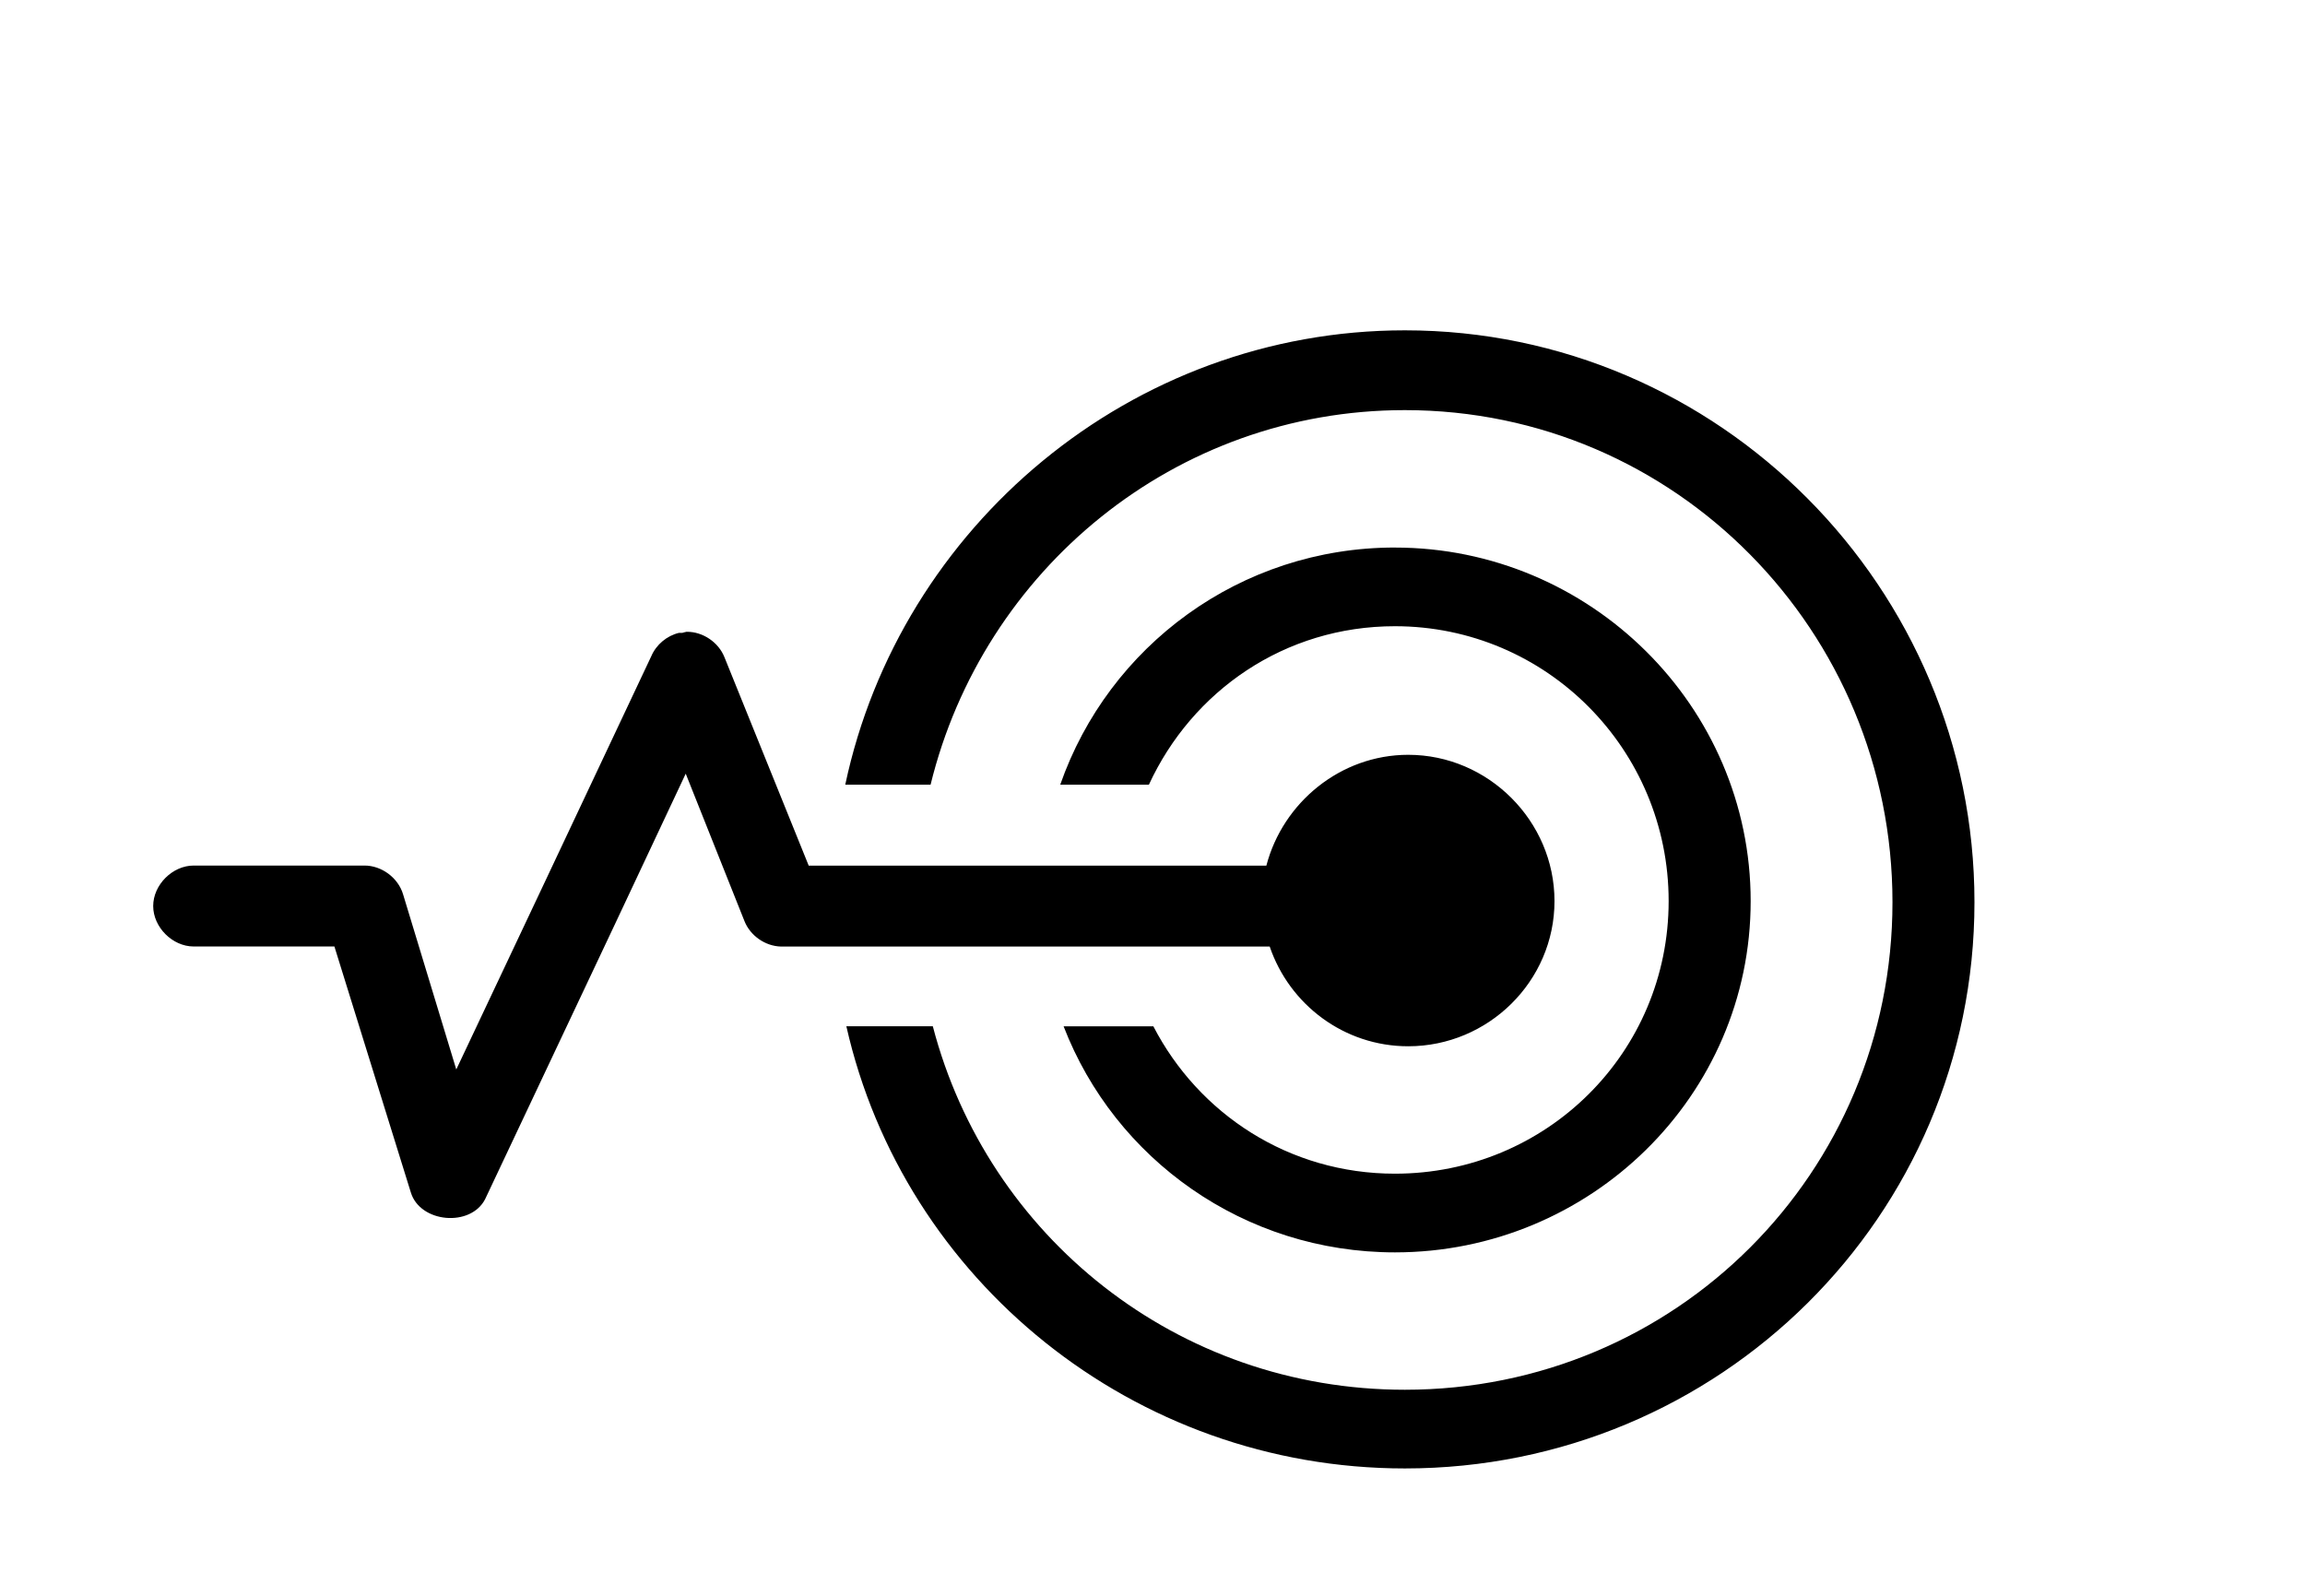
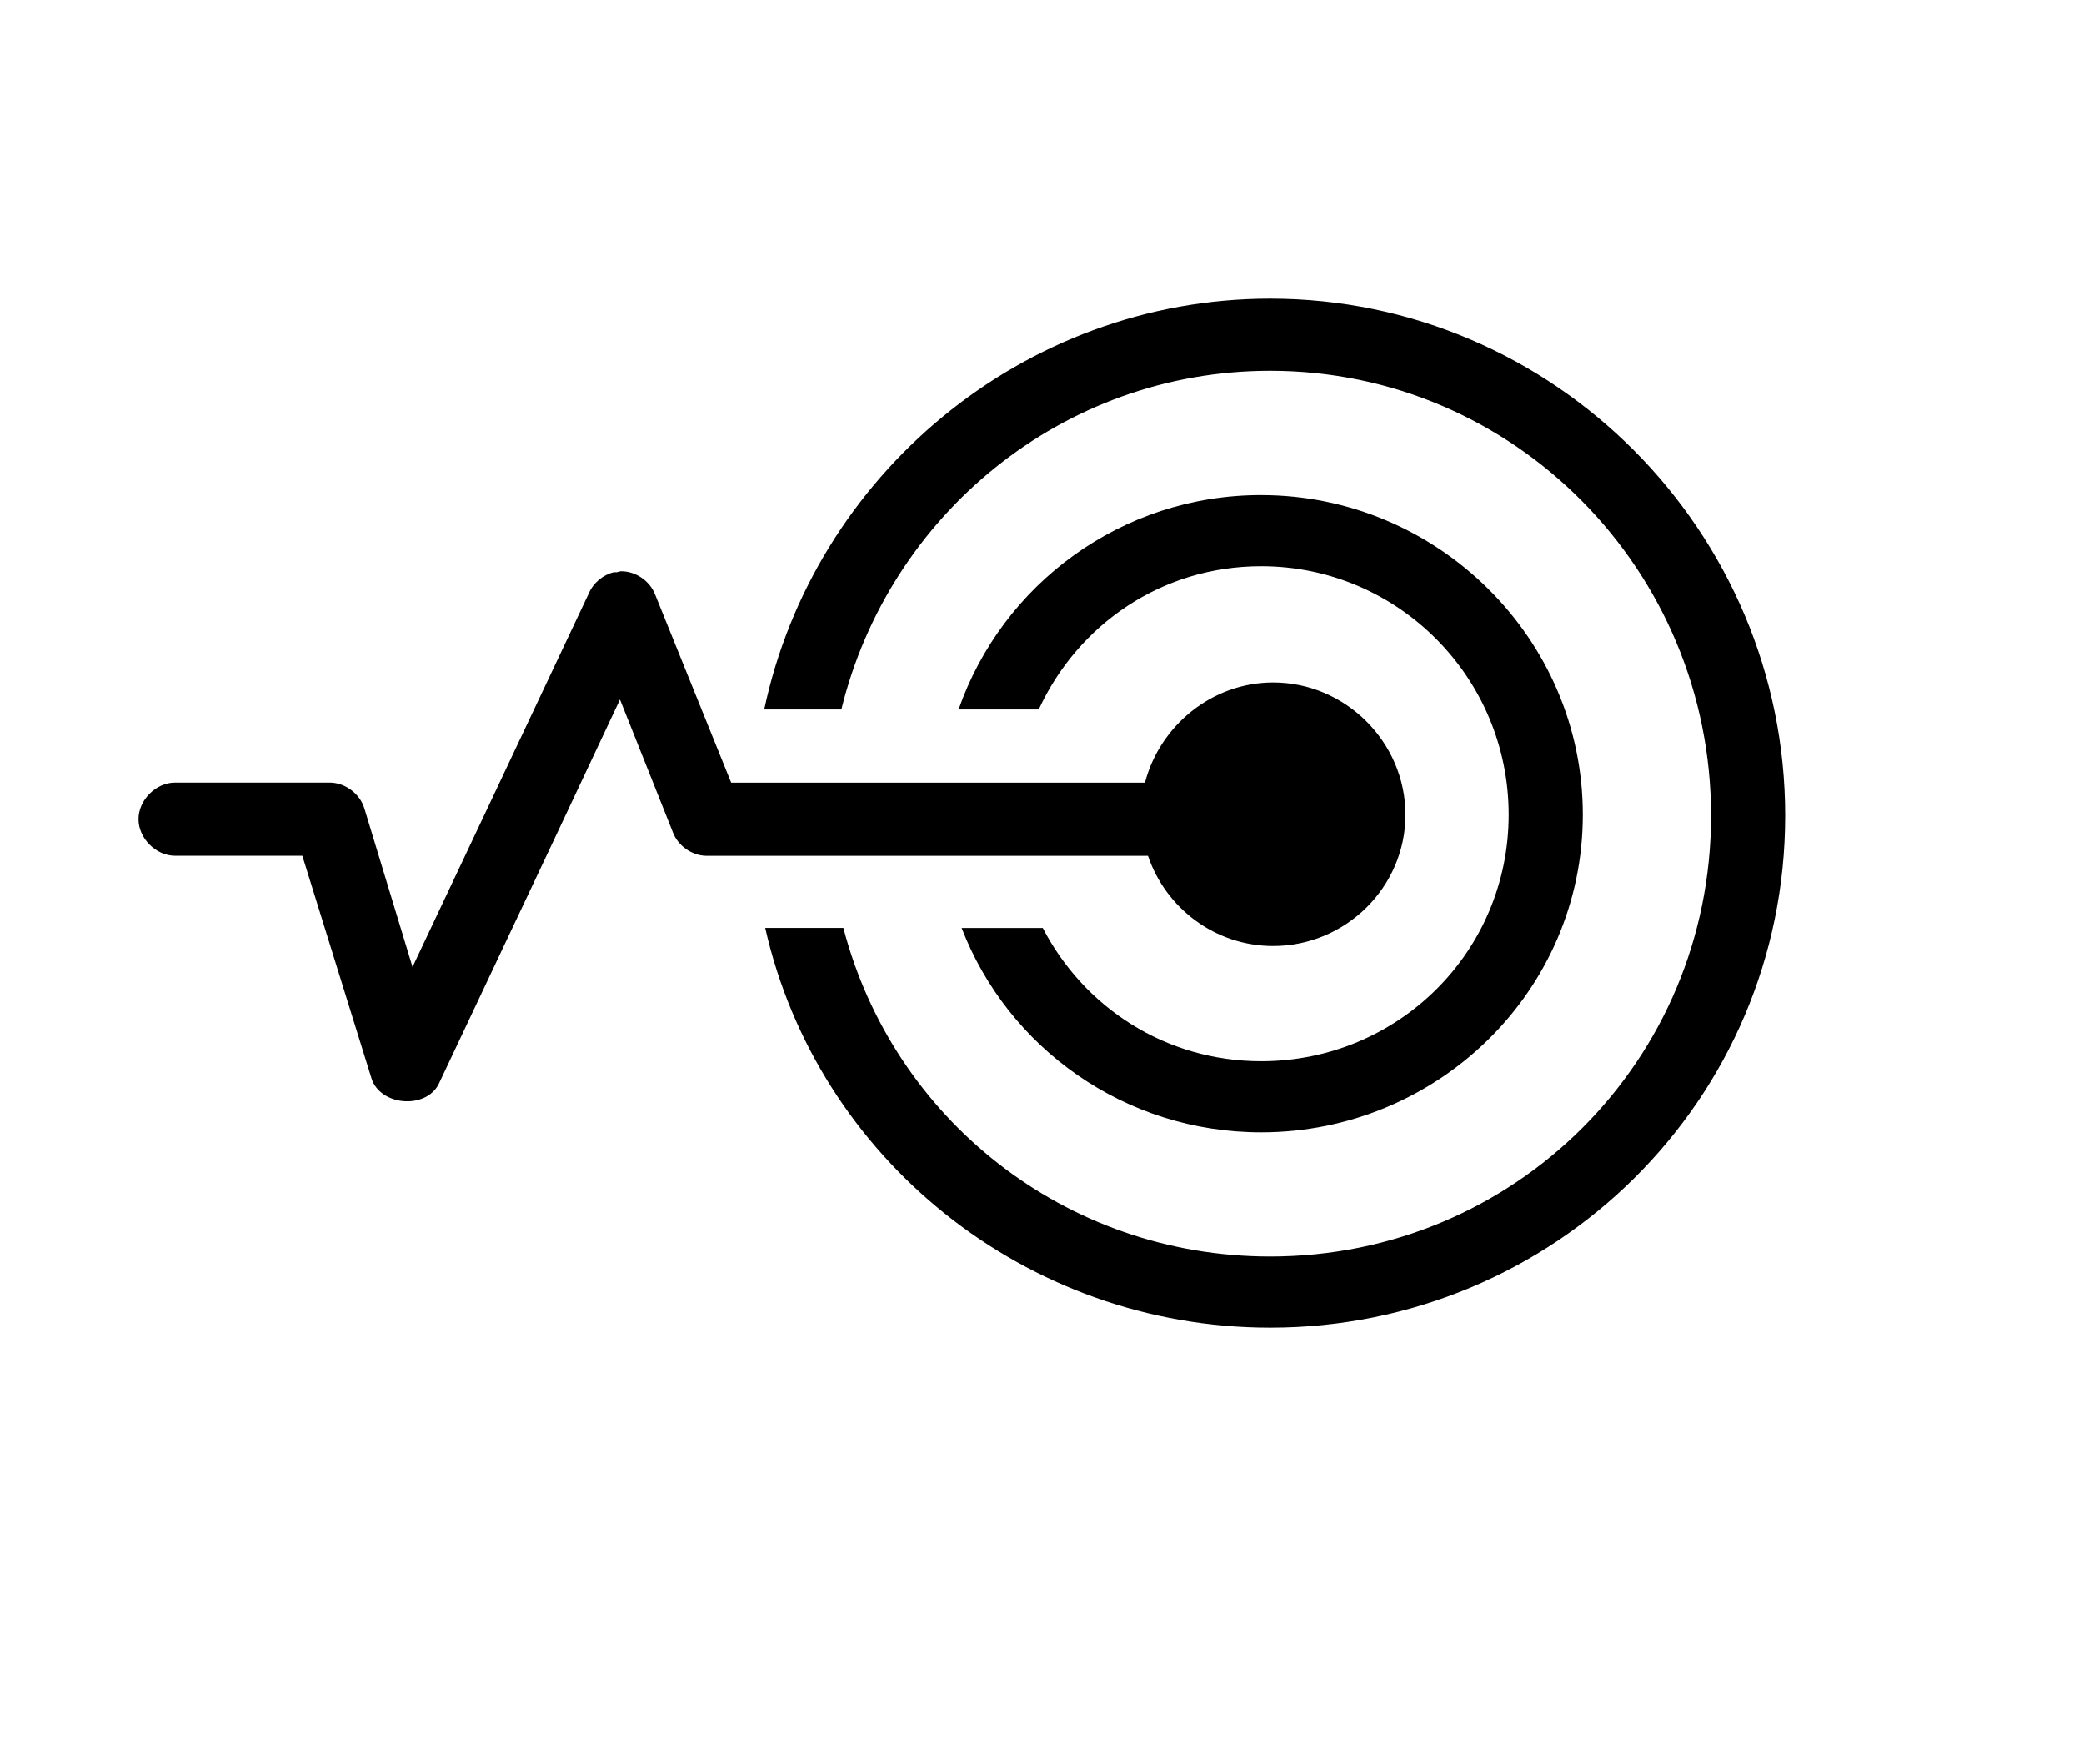
- <svg xmlns="http://www.w3.org/2000/svg" version="1.1" x="0px" y="0px" viewBox="20 25 65 45">
+ <svg xmlns="http://www.w3.org/2000/svg" version="1.1" x="0px" y="0px" viewBox="20 25 65 55">
  <g transform="translate(0,-952)">
    <path style="text-indent:0;text-transform:none;direction:ltr;block-progression:tb;baseline-shift:baseline;color:#000000;enable-background:accumulate;" d="m 59.617,986.315 c -7.721,0 -14.236,5.532 -15.781,12.812 l 2.406,0 c 1.48,-6.049 6.883,-10.562 13.375,-10.562 7.634,0 13.75,6.241 13.75,13.875 0,7.634 -6.116,13.75 -13.75,13.75 -6.423,0 -11.766,-4.328 -13.312,-10.25 l -2.438,0 c 1.617,7.158 8.096,12.469 15.75,12.469 8.861,0 16.062,-7.108 16.062,-15.969 0,-8.86 -7.202,-16.125 -16.062,-16.125 z m -0.281,6.125 c -4.362,0 -8.074,2.78 -9.438,6.688 l 2.5,0 c 1.221,-2.646 3.83,-4.469 6.938,-4.469 4.274,0 7.719,3.476 7.719,7.75 0,4.274 -3.445,7.688 -7.719,7.688 -2.989,0 -5.533,-1.686 -6.812,-4.156 l -2.531,0 c 1.444,3.745 5.089,6.375 9.344,6.375 5.5,0 10.031,-4.406 10.031,-9.906 0,-5.5 -4.531,-9.969 -10.031,-9.969 z m -19.969,2.375 c -0.042,0.008 -0.084,0.018 -0.125,0.031 -0.031,-0.001 -0.063,-0.001 -0.094,0 -0.343,0.081 -0.642,0.332 -0.781,0.656 l -3.094,6.562 -2.406,5.094 -1.5,-4.938 c -0.138,-0.467 -0.607,-0.815 -1.094,-0.812 l -4.812,0 c -0.597,0 -1.141,0.543 -1.141,1.141 0,0.597 0.543,1.141 1.141,1.141 l 3.969,0 2.156,6.938 c 0.262,0.857 1.684,0.984 2.094,0.188 l 3.688,-7.812 1.969,-4.187 1.656,4.156 c 0.163,0.413 0.587,0.709 1.031,0.719 l 1.531,0 2.375,0 3.469,0 2.344,0 4.062,0 c 0.556,1.635 2.096,2.812 3.906,2.812 2.259,0 4.125,-1.835 4.125,-4.094 0,-2.258 -1.867,-4.125 -4.125,-4.125 -1.911,0 -3.536,1.349 -4,3.125 l -3.969,0 -2.375,0 -3.5,0 -2.312,0 -0.75,0 -2.375,-5.875 c -0.167,-0.423 -0.608,-0.722 -1.062,-0.719 z" fill="#000000" fill-opacity="1" fill-rule="nonzero" stroke="none" marker="none" visibility="visible" display="inline" overflow="visible" />
  </g>
  <text x="0" y="115" fill="#000000" font-size="5px" font-weight="bold" font-family="'Helvetica Neue', Helvetica, Arial-Unicode, Arial, Sans-serif">Created by Dalpat Prajapati</text>
  <text x="0" y="120" fill="#000000" font-size="5px" font-weight="bold" font-family="'Helvetica Neue', Helvetica, Arial-Unicode, Arial, Sans-serif">from the Noun Project</text>
</svg>
